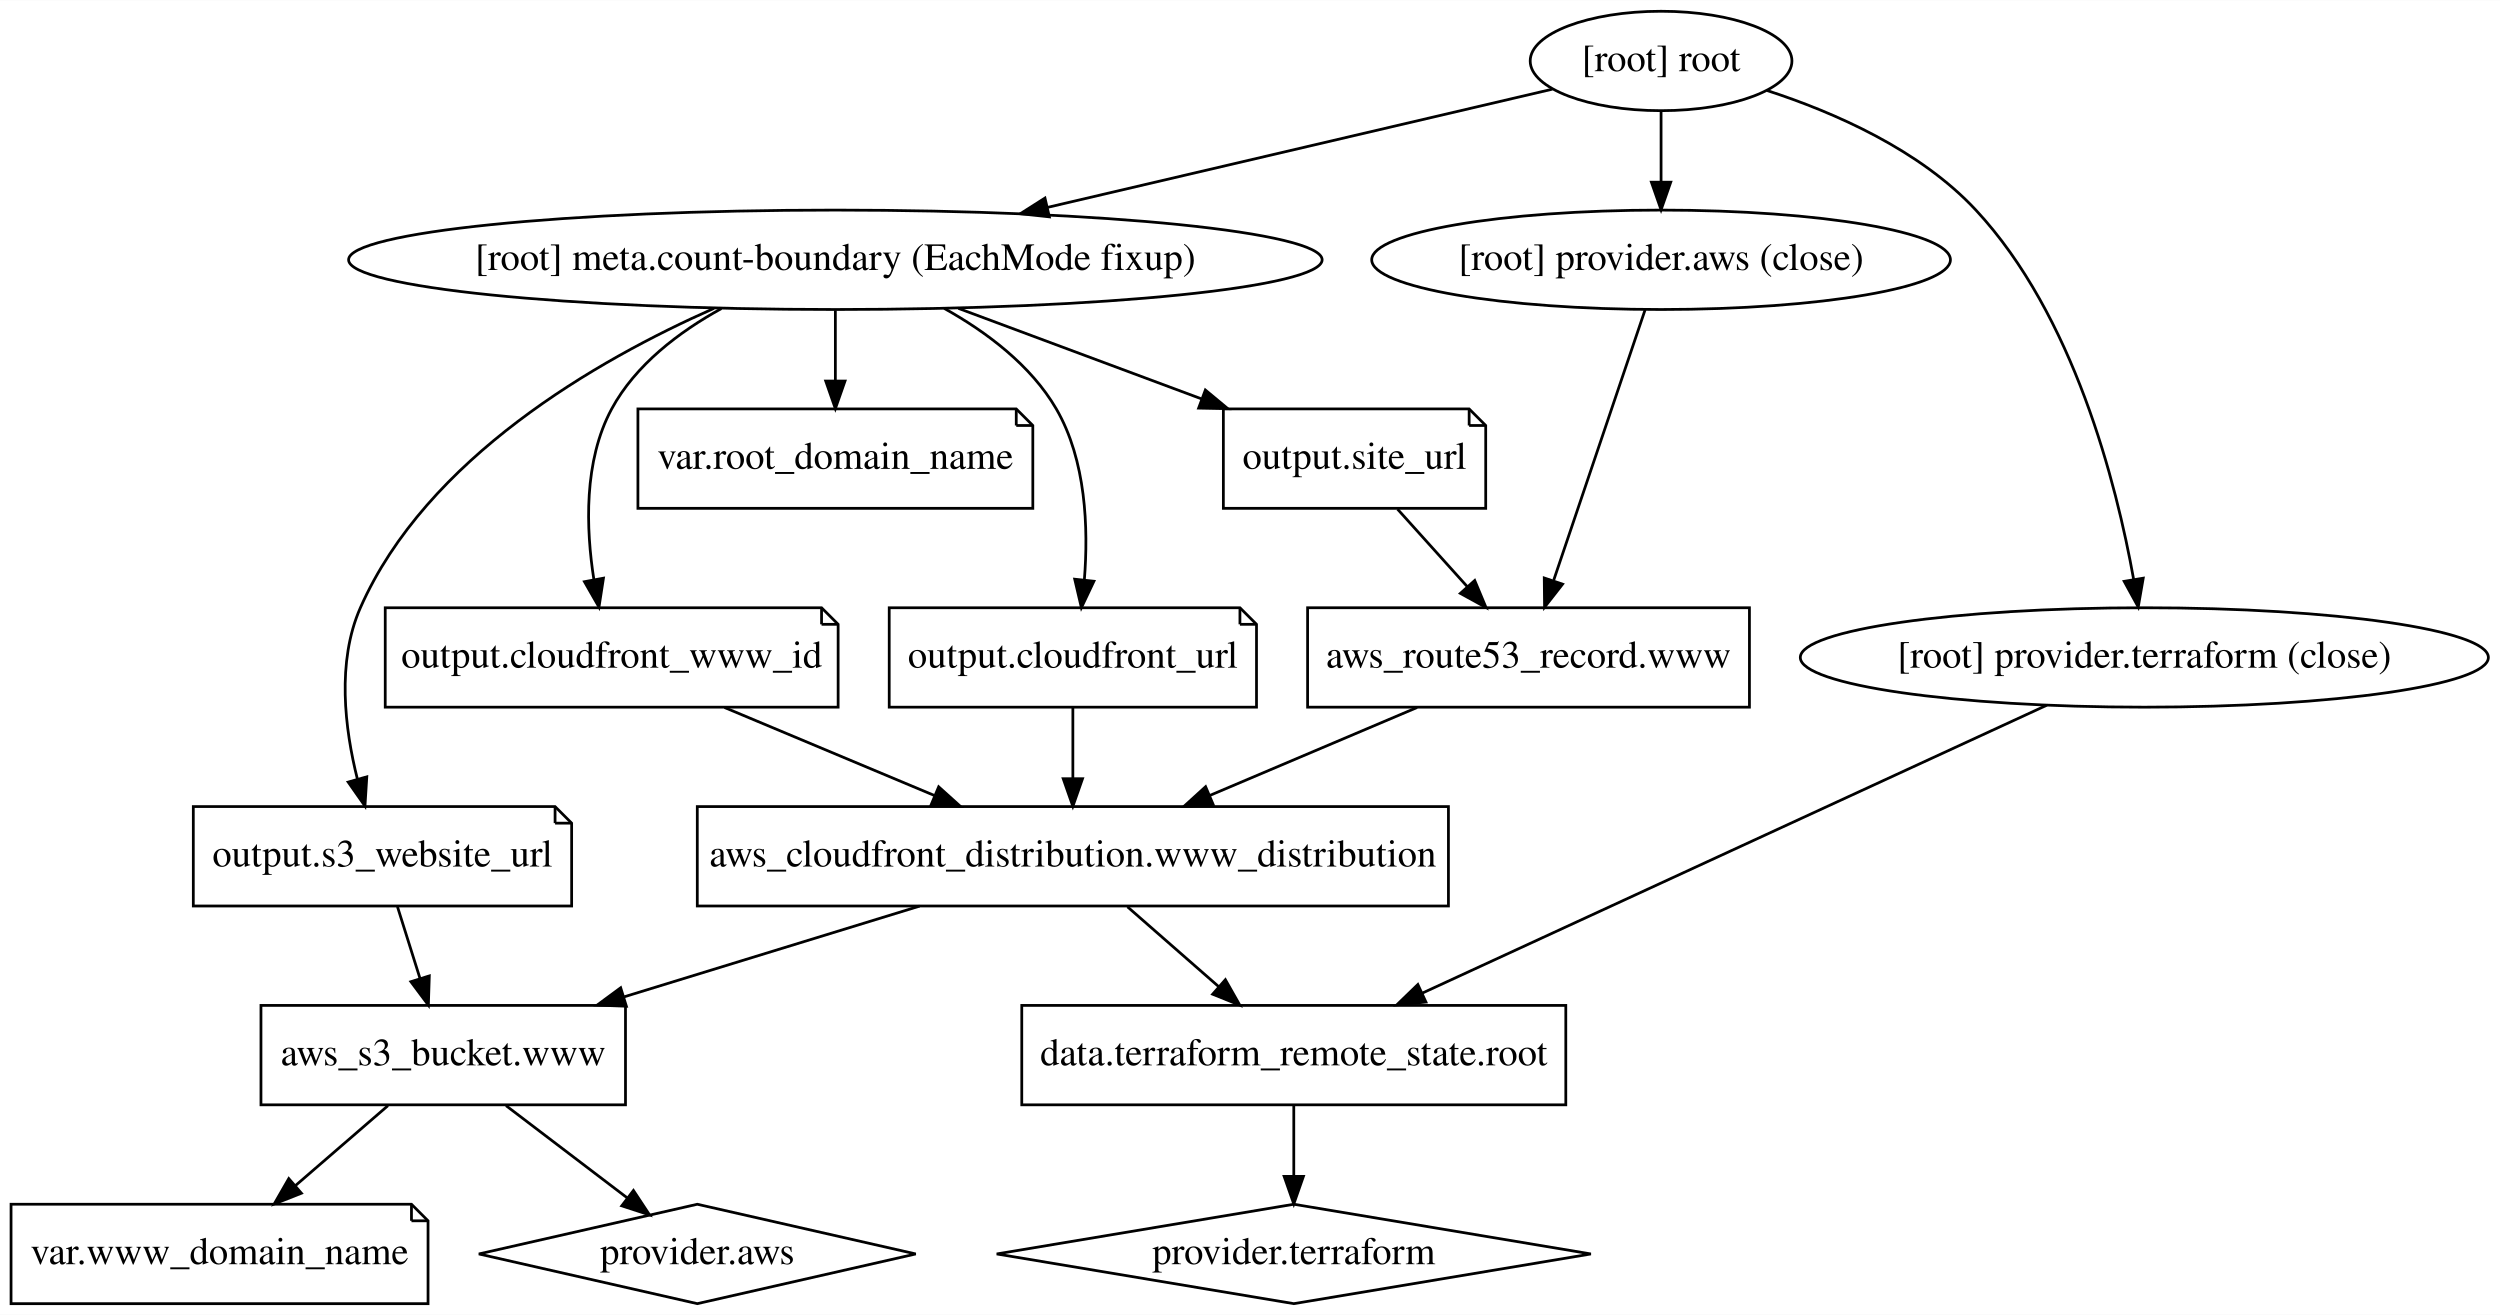
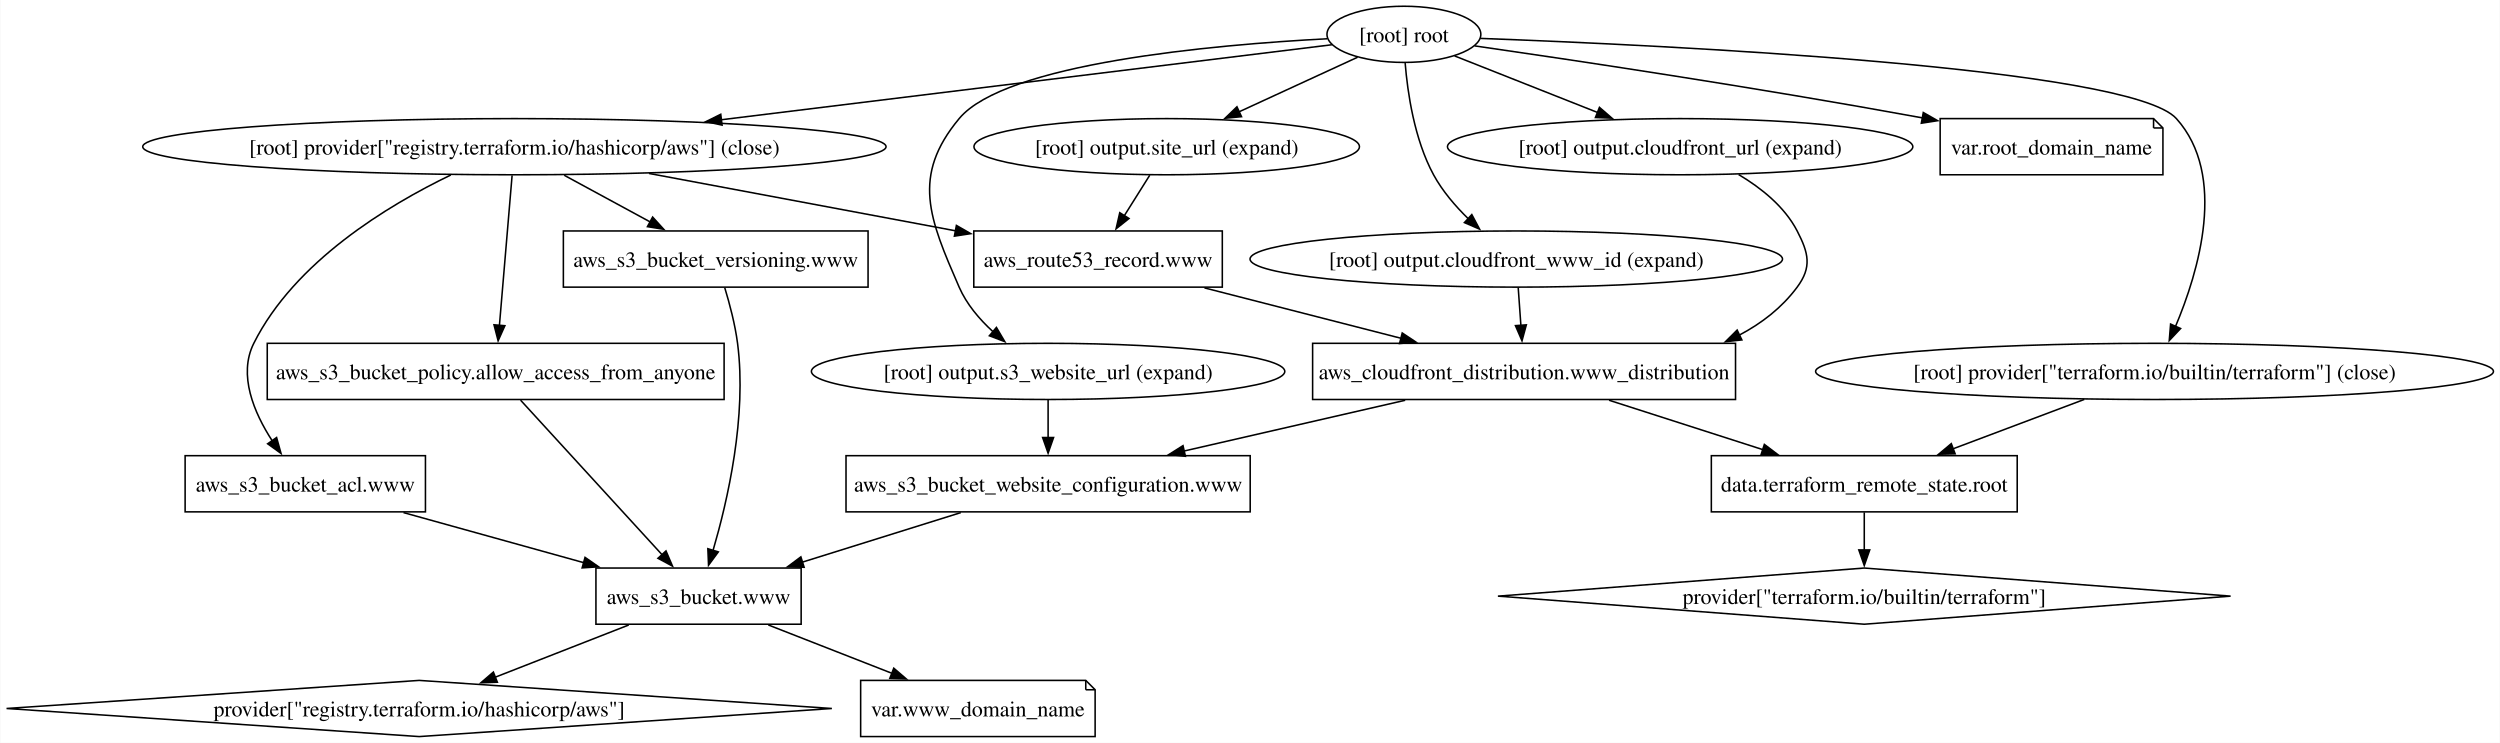
- <svg xmlns="http://www.w3.org/2000/svg" width="905pt" height="476pt" viewBox="0.00 0.00 905.29 476.00">
+ <svg xmlns="http://www.w3.org/2000/svg" width="1602pt" height="476pt" viewBox="0.00 0.00 1601.61 476.00">
  <g id="graph0" class="graph" transform="scale(1 1) rotate(0) translate(4 472)">
-     <polygon fill="white" stroke="transparent" points="-4,4 -4,-472 901.29,-472 901.29,4 -4,4" />
+     <polygon fill="white" stroke="none" points="-4,4 -4,-472 1597.61,-472 1597.61,4 -4,4" />
    <g id="node1" class="node">
-       <polygon fill="none" stroke="black" points="520.5,-180 248.5,-180 248.5,-144 520.5,-144 520.5,-180" />
-       <text text-anchor="middle" x="384.5" y="-158.3" font-family="Times,serif" font-size="14.00">aws_cloudfront_distribution.www_distribution</text>
+       <polygon fill="none" stroke="black" points="1107.93,-252 836.93,-252 836.93,-216 1107.93,-216 1107.93,-252" />
+       <text text-anchor="middle" x="972.43" y="-228.95" font-family="Times,serif" font-size="14.00">aws_cloudfront_distribution.www_distribution</text>
+     </g>
+     <g id="node7" class="node">
+       <polygon fill="none" stroke="black" points="796.93,-180 537.93,-180 537.93,-144 796.93,-144 796.93,-180" />
+       <text text-anchor="middle" x="667.43" y="-156.95" font-family="Times,serif" font-size="14.00">aws_s3_bucket_website_configuration.www</text>
+     </g>
+     <g id="edge1" class="edge">
+       <path fill="none" stroke="black" d="M896.25,-215.52C853.23,-205.64 799.29,-193.26 754.58,-183" />
+       <polygon fill="black" stroke="black" points="755.43,-179.61 744.9,-180.78 753.87,-186.43 755.43,-179.61" />
+     </g>
+     <g id="node8" class="node">
+       <polygon fill="none" stroke="black" points="1288.43,-180 1092.43,-180 1092.43,-144 1288.43,-144 1288.43,-180" />
+       <text text-anchor="middle" x="1190.43" y="-156.95" font-family="Times,serif" font-size="14.00">data.terraform_remote_state.root</text>
+     </g>
+     <g id="edge2" class="edge">
+       <path fill="none" stroke="black" d="M1026.88,-215.52C1056.77,-205.92 1094.05,-193.95 1125.46,-183.86" />
+       <polygon fill="black" stroke="black" points="1126.41,-187.23 1134.86,-180.84 1124.27,-180.57 1126.41,-187.23" />
+     </g>
+     <g id="node2" class="node">
+       <polygon fill="none" stroke="black" points="779.06,-324 619.81,-324 619.81,-288 779.06,-288 779.06,-324" />
+       <text text-anchor="middle" x="699.43" y="-300.95" font-family="Times,serif" font-size="14.00">aws_route53_record.www</text>
+     </g>
+     <g id="edge3" class="edge">
+       <path fill="none" stroke="black" d="M767.62,-287.52C805.87,-277.71 853.77,-265.43 893.63,-255.21" />
+       <polygon fill="black" stroke="black" points="894.36,-258.63 903.18,-252.76 892.62,-251.85 894.36,-258.63" />
    </g>
    <g id="node3" class="node">
-       <polygon fill="none" stroke="black" points="222.5,-108 90.5,-108 90.5,-72 222.5,-72 222.5,-108" />
-       <text text-anchor="middle" x="156.5" y="-86.3" font-family="Times,serif" font-size="14.00">aws_s3_bucket.www</text>
+       <polygon fill="none" stroke="black" points="509.18,-108 377.68,-108 377.68,-72 509.18,-72 509.18,-108" />
+       <text text-anchor="middle" x="443.43" y="-84.95" font-family="Times,serif" font-size="14.00">aws_s3_bucket.www</text>
    </g>
-     <g id="edge1" class="edge">
-       <path fill="none" stroke="black" d="M329.02,-143.97C296.74,-134.06 255.89,-121.51 222.04,-111.12" />
-       <polygon fill="black" stroke="black" points="222.82,-107.7 212.23,-108.11 220.76,-114.39 222.82,-107.7" />
+     <g id="node9" class="node">
+       <polygon fill="none" stroke="black" points="264.43,-36 0,-18 264.43,0 528.86,-18 264.43,-36" />
+       <text text-anchor="middle" x="264.43" y="-12.95" font-family="Times,serif" font-size="14.00">provider["registry.terraform.io/hashicorp/aws"]</text>
+     </g>
+     <g id="edge4" class="edge">
+       <path fill="none" stroke="black" d="M398.72,-71.52C372.69,-61.34 339.85,-48.49 313.16,-38.06" />
+       <polygon fill="black" stroke="black" points="314.51,-34.83 303.93,-34.45 311.96,-41.35 314.51,-34.83" />
+     </g>
+     <g id="node12" class="node">
+       <polygon fill="none" stroke="black" points="691.56,-36 547.31,-36 547.31,0 697.56,0 697.56,-30 691.56,-36" />
+       <polyline fill="none" stroke="black" points="691.56,-36 691.56,-30" />
+       <polyline fill="none" stroke="black" points="697.56,-30 691.56,-30" />
+       <text text-anchor="middle" x="622.43" y="-12.95" font-family="Times,serif" font-size="14.00">var.www_domain_name</text>
+     </g>
+     <g id="edge5" class="edge">
+       <path fill="none" stroke="black" d="M488.14,-71.52C512.15,-62.13 541.96,-50.47 567.38,-40.53" />
+       <polygon fill="black" stroke="black" points="568.53,-43.83 576.57,-36.93 565.99,-37.32 568.53,-43.83" />
    </g>
    <g id="node4" class="node">
-       <polygon fill="none" stroke="black" points="563,-108 366,-108 366,-72 563,-72 563,-108" />
-       <text text-anchor="middle" x="464.5" y="-86.3" font-family="Times,serif" font-size="14.00">data.terraform_remote_state.root</text>
+       <polygon fill="none" stroke="black" points="268.43,-180 114.43,-180 114.43,-144 268.43,-144 268.43,-180" />
+       <text text-anchor="middle" x="191.43" y="-156.95" font-family="Times,serif" font-size="14.00">aws_s3_bucket_acl.www</text>
    </g>
-     <g id="edge2" class="edge">
-       <path fill="none" stroke="black" d="M404.28,-143.7C414.25,-134.97 426.51,-124.24 437.36,-114.75" />
-       <polygon fill="black" stroke="black" points="439.73,-117.32 444.95,-108.1 435.12,-112.06 439.73,-117.32" />
+     <g id="edge6" class="edge">
+       <path fill="none" stroke="black" d="M254.37,-143.52C289.53,-133.75 333.52,-121.53 370.22,-111.34" />
+       <polygon fill="black" stroke="black" points="370.7,-114.84 379.4,-108.79 368.83,-108.09 370.7,-114.84" />
    </g>
-     <g id="node2" class="node">
-       <polygon fill="none" stroke="black" points="629.5,-252 469.5,-252 469.5,-216 629.5,-216 629.5,-252" />
-       <text text-anchor="middle" x="549.5" y="-230.3" font-family="Times,serif" font-size="14.00">aws_route53_record.www</text>
+     <g id="node5" class="node">
+       <polygon fill="none" stroke="black" points="459.81,-252 167.06,-252 167.06,-216 459.81,-216 459.81,-252" />
+       <text text-anchor="middle" x="313.43" y="-228.95" font-family="Times,serif" font-size="14.00">aws_s3_bucket_policy.allow_access_from_anyone</text>
    </g>
-     <g id="edge3" class="edge">
-       <path fill="none" stroke="black" d="M509.14,-215.88C486.48,-206.26 458.03,-194.19 434.03,-184.01" />
-       <polygon fill="black" stroke="black" points="435.31,-180.75 424.73,-180.07 432.57,-187.2 435.31,-180.75" />
+     <g id="edge7" class="edge">
+       <path fill="none" stroke="black" d="M329.37,-215.59C352.11,-190.76 393.98,-145.01 420.18,-116.4" />
+       <polygon fill="black" stroke="black" points="422.57,-118.97 426.74,-109.23 417.41,-114.24 422.57,-118.97" />
    </g>
-     <g id="node9" class="node">
-       <polygon fill="none" stroke="black" points="248.5,-36 169.4,-18 248.5,0 327.6,-18 248.5,-36" />
-       <text text-anchor="middle" x="248.5" y="-14.3" font-family="Times,serif" font-size="14.00">provider.aws</text>
+     <g id="node6" class="node">
+       <polygon fill="none" stroke="black" points="552.06,-324 356.81,-324 356.81,-288 552.06,-288 552.06,-324" />
+       <text text-anchor="middle" x="454.43" y="-300.95" font-family="Times,serif" font-size="14.00">aws_s3_bucket_versioning.www</text>
    </g>
-     <g id="edge4" class="edge">
-       <path fill="none" stroke="black" d="M179.24,-71.7C192.55,-61.57 209.38,-48.76 223.12,-38.31" />
-       <polygon fill="black" stroke="black" points="225.38,-40.99 231.21,-32.15 221.14,-35.42 225.38,-40.99" />
+     <g id="edge8" class="edge">
+       <path fill="none" stroke="black" d="M460.25,-287.56C463.36,-277.33 466.86,-264.08 468.43,-252 474.5,-205.28 462.09,-151.21 452.68,-119.12" />
+       <polygon fill="black" stroke="black" points="456.1,-118.34 449.83,-109.8 449.4,-120.39 456.1,-118.34" />
    </g>
-     <g id="node12" class="node">
-       <polygon fill="none" stroke="black" points="145,-36 0,-36 0,0 151,0 151,-30 145,-36" />
-       <polyline fill="none" stroke="black" points="145,-36 145,-30 " />
-       <polyline fill="none" stroke="black" points="151,-30 145,-30 " />
-       <text text-anchor="middle" x="75.5" y="-14.3" font-family="Times,serif" font-size="14.00">var.www_domain_name</text>
-     </g>
-     <g id="edge5" class="edge">
-       <path fill="none" stroke="black" d="M136.48,-71.7C126.37,-62.97 113.96,-52.24 102.98,-42.75" />
-       <polygon fill="black" stroke="black" points="105.15,-39.99 95.29,-36.1 100.57,-45.29 105.15,-39.99" />
+     <g id="edge9" class="edge">
+       <path fill="none" stroke="black" d="M611.48,-143.52C580.63,-133.88 542.13,-121.84 509.77,-111.73" />
+       <polygon fill="black" stroke="black" points="511.09,-108.48 500.5,-108.83 509,-115.16 511.09,-108.48" />
    </g>
    <g id="node10" class="node">
-       <polygon fill="none" stroke="black" points="464.5,-36 356.92,-18 464.5,0 572.08,-18 464.5,-36" />
-       <text text-anchor="middle" x="464.5" y="-14.3" font-family="Times,serif" font-size="14.00">provider.terraform</text>
+       <polygon fill="none" stroke="black" points="1190.43,-108 955.68,-90 1190.43,-72 1425.18,-90 1190.43,-108" />
+       <text text-anchor="middle" x="1190.43" y="-84.95" font-family="Times,serif" font-size="14.00">provider["terraform.io/builtin/terraform"]</text>
    </g>
-     <g id="edge6" class="edge">
-       <path fill="none" stroke="black" d="M464.5,-71.7C464.5,-63.98 464.5,-54.71 464.5,-46.11" />
-       <polygon fill="black" stroke="black" points="468,-46.1 464.5,-36.1 461,-46.1 468,-46.1" />
+     <g id="edge10" class="edge">
+       <path fill="none" stroke="black" d="M1190.43,-143.7C1190.43,-136.41 1190.43,-127.73 1190.43,-119.54" />
+       <polygon fill="black" stroke="black" points="1193.93,-119.62 1190.43,-109.62 1186.93,-119.62 1193.93,-119.62" />
    </g>
-     <g id="node5" class="node">
-       <polygon fill="none" stroke="black" points="445,-252 318,-252 318,-216 451,-216 451,-246 445,-252" />
-       <polyline fill="none" stroke="black" points="445,-252 445,-246 " />
-       <polyline fill="none" stroke="black" points="451,-246 445,-246 " />
-       <text text-anchor="middle" x="384.5" y="-230.3" font-family="Times,serif" font-size="14.00">output.cloudfront_url</text>
+     <g id="node11" class="node">
+       <polygon fill="none" stroke="black" points="1375.81,-396 1239.06,-396 1239.06,-360 1381.81,-360 1381.81,-390 1375.81,-396" />
+       <polyline fill="none" stroke="black" points="1375.81,-396 1375.81,-390" />
+       <polyline fill="none" stroke="black" points="1381.81,-390 1375.81,-390" />
+       <text text-anchor="middle" x="1310.43" y="-372.95" font-family="Times,serif" font-size="14.00">var.root_domain_name</text>
+     </g>
+     <g id="node13" class="node">
+       <ellipse fill="none" stroke="black" cx="1072.43" cy="-378" rx="149.11" ry="18" />
+       <text text-anchor="middle" x="1072.43" y="-372.95" font-family="Times,serif" font-size="14.00">[root] output.cloudfront_url (expand)</text>
+     </g>
+     <g id="edge11" class="edge">
+       <path fill="none" stroke="black" d="M1109.92,-360.14C1124.38,-351.55 1139.37,-339.57 1147.43,-324 1154.79,-309.79 1156.96,-300.85 1147.43,-288 1137.67,-274.85 1124.74,-264.84 1110.31,-257.25" />
+       <polygon fill="black" stroke="black" points="1111.99,-254.18 1101.46,-253.03 1108.97,-260.5 1111.99,-254.18" />
+     </g>
+     <g id="node14" class="node">
+       <ellipse fill="none" stroke="black" cx="967.43" cy="-306" rx="170.6" ry="18" />
+       <text text-anchor="middle" x="967.43" y="-300.95" font-family="Times,serif" font-size="14.00">[root] output.cloudfront_www_id (expand)</text>
    </g>
    <g id="edge12" class="edge">
-       <path fill="none" stroke="black" d="M384.5,-215.7C384.5,-207.98 384.5,-198.71 384.5,-190.11" />
-       <polygon fill="black" stroke="black" points="388,-190.1 384.5,-180.1 381,-190.1 388,-190.1" />
+       <path fill="none" stroke="black" d="M968.67,-287.7C969.19,-280.41 969.81,-271.73 970.39,-263.54" />
+       <polygon fill="black" stroke="black" points="973.88,-263.84 971.1,-253.61 966.9,-263.34 973.88,-263.84" />
    </g>
-     <g id="node6" class="node">
-       <polygon fill="none" stroke="black" points="293.5,-252 135.5,-252 135.5,-216 299.5,-216 299.5,-246 293.5,-252" />
-       <polyline fill="none" stroke="black" points="293.5,-252 293.5,-246 " />
-       <polyline fill="none" stroke="black" points="299.5,-246 293.5,-246 " />
-       <text text-anchor="middle" x="217.5" y="-230.3" font-family="Times,serif" font-size="14.00">output.cloudfront_www_id</text>
+     <g id="node15" class="node">
+       <ellipse fill="none" stroke="black" cx="667.43" cy="-234" rx="151.67" ry="18" />
+       <text text-anchor="middle" x="667.43" y="-228.95" font-family="Times,serif" font-size="14.00">[root] output.s3_website_url (expand)</text>
    </g>
    <g id="edge13" class="edge">
-       <path fill="none" stroke="black" d="M258.35,-215.88C281.28,-206.26 310.08,-194.19 334.37,-184.01" />
-       <polygon fill="black" stroke="black" points="335.91,-187.16 343.78,-180.07 333.2,-180.71 335.91,-187.16" />
+       <path fill="none" stroke="black" d="M667.43,-215.7C667.43,-208.41 667.43,-199.73 667.43,-191.54" />
+       <polygon fill="black" stroke="black" points="670.93,-191.62 667.43,-181.62 663.93,-191.62 670.93,-191.62" />
    </g>
-     <g id="node7" class="node">
-       <polygon fill="none" stroke="black" points="197,-180 66,-180 66,-144 203,-144 203,-174 197,-180" />
-       <polyline fill="none" stroke="black" points="197,-180 197,-174 " />
-       <polyline fill="none" stroke="black" points="203,-174 197,-174 " />
-       <text text-anchor="middle" x="134.5" y="-158.3" font-family="Times,serif" font-size="14.00">output.s3_website_url</text>
+     <g id="node16" class="node">
+       <ellipse fill="none" stroke="black" cx="743.43" cy="-378" rx="123.52" ry="18" />
+       <text text-anchor="middle" x="743.43" y="-372.95" font-family="Times,serif" font-size="14.00">[root] output.site_url (expand)</text>
    </g>
    <g id="edge14" class="edge">
-       <path fill="none" stroke="black" d="M139.94,-143.7C142.39,-135.9 145.34,-126.51 148.07,-117.83" />
-       <polygon fill="black" stroke="black" points="151.46,-118.69 151.12,-108.1 144.79,-116.59 151.46,-118.69" />
+       <path fill="none" stroke="black" d="M732.55,-359.7C727.65,-351.9 721.75,-342.51 716.29,-333.83" />
+       <polygon fill="black" stroke="black" points="719.27,-331.99 710.99,-325.39 713.35,-335.71 719.27,-331.99" />
    </g>
-     <g id="node8" class="node">
-       <polygon fill="none" stroke="black" points="528,-324 439,-324 439,-288 534,-288 534,-318 528,-324" />
-       <polyline fill="none" stroke="black" points="528,-324 528,-318 " />
-       <polyline fill="none" stroke="black" points="534,-318 528,-318 " />
-       <text text-anchor="middle" x="486.5" y="-302.3" font-family="Times,serif" font-size="14.00">output.site_url</text>
+     <g id="node17" class="node">
+       <ellipse fill="none" stroke="black" cx="325.43" cy="-378" rx="238.16" ry="18" />
+       <text text-anchor="middle" x="325.43" y="-372.95" font-family="Times,serif" font-size="14.00">[root] provider["registry.terraform.io/hashicorp/aws"] (close)</text>
    </g>
    <g id="edge15" class="edge">
-       <path fill="none" stroke="black" d="M502.07,-287.7C509.7,-279.22 519.02,-268.86 527.38,-259.58" />
-       <polygon fill="black" stroke="black" points="530.02,-261.88 534.11,-252.1 524.81,-257.2 530.02,-261.88" />
-     </g>
-     <g id="node11" class="node">
-       <polygon fill="none" stroke="black" points="364,-324 227,-324 227,-288 370,-288 370,-318 364,-324" />
-       <polyline fill="none" stroke="black" points="364,-324 364,-318 " />
-       <polyline fill="none" stroke="black" points="370,-318 364,-318 " />
-       <text text-anchor="middle" x="298.5" y="-302.3" font-family="Times,serif" font-size="14.00">var.root_domain_name</text>
-     </g>
-     <g id="node13" class="node">
-       <ellipse fill="none" stroke="black" cx="298.5" cy="-378" rx="176.27" ry="18" />
-       <text text-anchor="middle" x="298.5" y="-374.3" font-family="Times,serif" font-size="14.00">[root] meta.count-boundary (EachMode fixup)</text>
-     </g>
-     <g id="edge7" class="edge">
-       <path fill="none" stroke="black" d="M337.9,-360.41C353.23,-351.86 369.29,-339.84 378.5,-324 389.3,-305.42 390.15,-280.83 388.67,-262.21" />
-       <polygon fill="black" stroke="black" points="392.13,-261.6 387.59,-252.02 385.17,-262.34 392.13,-261.6" />
-     </g>
-     <g id="edge8" class="edge">
-       <path fill="none" stroke="black" d="M257.24,-360.35C241.9,-351.89 226.13,-339.97 217.5,-324 207.32,-305.17 208.16,-280.64 211.07,-262.11" />
-       <polygon fill="black" stroke="black" points="214.52,-262.71 212.9,-252.24 207.64,-261.43 214.52,-262.71" />
-     </g>
-     <g id="edge9" class="edge">
-       <path fill="none" stroke="black" d="M254.54,-360.42C211.97,-341.57 150.43,-306.2 126.5,-252 117.87,-232.45 120.84,-208.18 125.43,-189.92" />
-       <polygon fill="black" stroke="black" points="128.82,-190.78 128.16,-180.2 122.08,-188.88 128.82,-190.78" />
-     </g>
-     <g id="edge10" class="edge">
-       <path fill="none" stroke="black" d="M343.05,-360.41C369.38,-350.61 402.93,-338.12 430.97,-327.68" />
-       <polygon fill="black" stroke="black" points="432.48,-330.85 440.63,-324.08 430.04,-324.29 432.48,-330.85" />
-     </g>
-     <g id="edge11" class="edge">
-       <path fill="none" stroke="black" d="M298.5,-359.7C298.5,-351.98 298.5,-342.71 298.5,-334.11" />
-       <polygon fill="black" stroke="black" points="302,-334.1 298.5,-324.1 295,-334.1 302,-334.1" />
-     </g>
-     <g id="node14" class="node">
-       <ellipse fill="none" stroke="black" cx="597.5" cy="-378" rx="104.78" ry="18" />
-       <text text-anchor="middle" x="597.5" y="-374.3" font-family="Times,serif" font-size="14.00">[root] provider.aws (close)</text>
+       <path fill="none" stroke="black" d="M411.7,-360.85C470.6,-349.83 548.49,-335.25 608.38,-324.04" />
+       <polygon fill="black" stroke="black" points="608.67,-327.55 617.86,-322.27 607.38,-320.67 608.67,-327.55" />
    </g>
    <g id="edge16" class="edge">
-       <path fill="none" stroke="black" d="M591.71,-359.87C583.49,-335.56 568.37,-290.82 558.63,-262.01" />
-       <polygon fill="black" stroke="black" points="561.83,-260.54 555.31,-252.19 555.2,-262.78 561.83,-260.54" />
-     </g>
-     <g id="node15" class="node">
-       <ellipse fill="none" stroke="black" cx="772.5" cy="-234" rx="124.58" ry="18" />
-       <text text-anchor="middle" x="772.5" y="-230.3" font-family="Times,serif" font-size="14.00">[root] provider.terraform (close)</text>
+       <path fill="none" stroke="black" d="M284.67,-359.86C244.22,-340.36 184.61,-304.3 158.43,-252 148.28,-231.73 158.56,-207.56 170.25,-189.52" />
+       <polygon fill="black" stroke="black" points="173.04,-191.64 175.9,-181.43 167.3,-187.63 173.04,-191.64" />
    </g>
    <g id="edge17" class="edge">
-       <path fill="none" stroke="black" d="M737.17,-216.71C681.41,-191 572.98,-141.02 510.98,-112.43" />
-       <polygon fill="black" stroke="black" points="512.36,-109.21 501.81,-108.2 509.43,-115.57 512.36,-109.21" />
-     </g>
-     <g id="node16" class="node">
-       <ellipse fill="none" stroke="black" cx="597.5" cy="-450" rx="47.39" ry="18" />
-       <text text-anchor="middle" x="597.5" y="-446.3" font-family="Times,serif" font-size="14.00">[root] root</text>
+       <path fill="none" stroke="black" d="M323.96,-359.59C321.93,-335.61 318.26,-292.14 315.83,-263.42" />
+       <polygon fill="black" stroke="black" points="319.33,-263.29 315,-253.62 312.36,-263.88 319.33,-263.29" />
    </g>
    <g id="edge18" class="edge">
-       <path fill="none" stroke="black" d="M558.1,-439.78C511.78,-428.93 433.82,-410.68 375.39,-397" />
-       <polygon fill="black" stroke="black" points="375.99,-393.55 365.46,-394.68 374.4,-400.36 375.99,-393.55" />
+       <path fill="none" stroke="black" d="M357.32,-359.7C373.99,-350.65 394.6,-339.47 412.54,-329.73" />
+       <polygon fill="black" stroke="black" points="414.01,-332.91 421.13,-325.07 410.67,-326.76 414.01,-332.91" />
+     </g>
+     <g id="node18" class="node">
+       <ellipse fill="none" stroke="black" cx="1376.43" cy="-234" rx="217.18" ry="18" />
+       <text text-anchor="middle" x="1376.43" y="-228.95" font-family="Times,serif" font-size="14.00">[root] provider["terraform.io/builtin/terraform"] (close)</text>
    </g>
    <g id="edge19" class="edge">
-       <path fill="none" stroke="black" d="M597.5,-431.7C597.5,-423.98 597.5,-414.71 597.5,-406.11" />
-       <polygon fill="black" stroke="black" points="601,-406.1 597.5,-396.1 594,-406.1 601,-406.1" />
+       <path fill="none" stroke="black" d="M1331.41,-216.05C1306.06,-206.52 1274.18,-194.52 1247.14,-184.34" />
+       <polygon fill="black" stroke="black" points="1248.67,-181.18 1238.07,-180.93 1246.2,-187.73 1248.67,-181.18" />
+     </g>
+     <g id="node19" class="node">
+       <ellipse fill="none" stroke="black" cx="895.43" cy="-450" rx="49.3" ry="18" />
+       <text text-anchor="middle" x="895.43" y="-444.95" font-family="Times,serif" font-size="14.00">[root] root</text>
+     </g>
+     <g id="edge26" class="edge">
+       <path fill="none" stroke="black" d="M940.8,-442.59C1003.19,-433.61 1119.2,-416.31 1227.78,-396.44" />
+       <polygon fill="black" stroke="black" points="1228.25,-399.91 1237.45,-394.66 1226.98,-393.03 1228.25,-399.91" />
    </g>
    <g id="edge20" class="edge">
-       <path fill="none" stroke="black" d="M635.84,-439.31C660.38,-431.34 691.29,-417.74 711.5,-396 746.91,-357.91 762.36,-297.22 768.63,-262.25" />
-       <polygon fill="black" stroke="black" points="772.1,-262.71 770.29,-252.27 765.2,-261.56 772.1,-262.71" />
+       <path fill="none" stroke="black" d="M927.89,-436.16C953.49,-426.04 989.72,-411.71 1019.5,-399.93" />
+       <polygon fill="black" stroke="black" points="1020.73,-403.21 1028.74,-396.28 1018.15,-396.7 1020.73,-403.21" />
+     </g>
+     <g id="edge21" class="edge">
+       <path fill="none" stroke="black" d="M896.23,-431.6C897.74,-412.89 902.06,-382.77 914.43,-360 920.07,-349.62 928.37,-339.94 936.74,-331.77" />
+       <polygon fill="black" stroke="black" points="938.94,-334.51 943.92,-325.16 934.19,-329.36 938.94,-334.51" />
+     </g>
+     <g id="edge22" class="edge">
+       <path fill="none" stroke="black" d="M846.3,-447.17C772.85,-443.28 639.87,-431.41 610.43,-396 579.75,-359.09 591.26,-332.01 610.43,-288 615.17,-277.13 623.35,-267.48 632.07,-259.5" />
+       <polygon fill="black" stroke="black" points="634.31,-262.19 639.69,-253.06 629.79,-256.84 634.31,-262.19" />
+     </g>
+     <g id="edge23" class="edge">
+       <path fill="none" stroke="black" d="M865.76,-435.34C844.14,-425.38 814.43,-411.7 789.7,-400.31" />
+       <polygon fill="black" stroke="black" points="791.37,-397.23 780.83,-396.22 788.44,-403.58 791.37,-397.23" />
+     </g>
+     <g id="edge24" class="edge">
+       <path fill="none" stroke="black" d="M849.27,-443.33C765.01,-432.98 583.43,-410.68 457.87,-395.26" />
+       <polygon fill="black" stroke="black" points="458.51,-391.82 448.16,-394.07 457.66,-398.77 458.51,-391.82" />
+     </g>
+     <g id="edge25" class="edge">
+       <path fill="none" stroke="black" d="M944.32,-447.4C1063.4,-443.01 1360.93,-428.83 1390.43,-396 1423.15,-359.59 1404.77,-298.04 1389.75,-262.52" />
+       <polygon fill="black" stroke="black" points="1393.12,-261.49 1385.86,-253.77 1386.72,-264.33 1393.12,-261.49" />
    </g>
  </g>
</svg>
